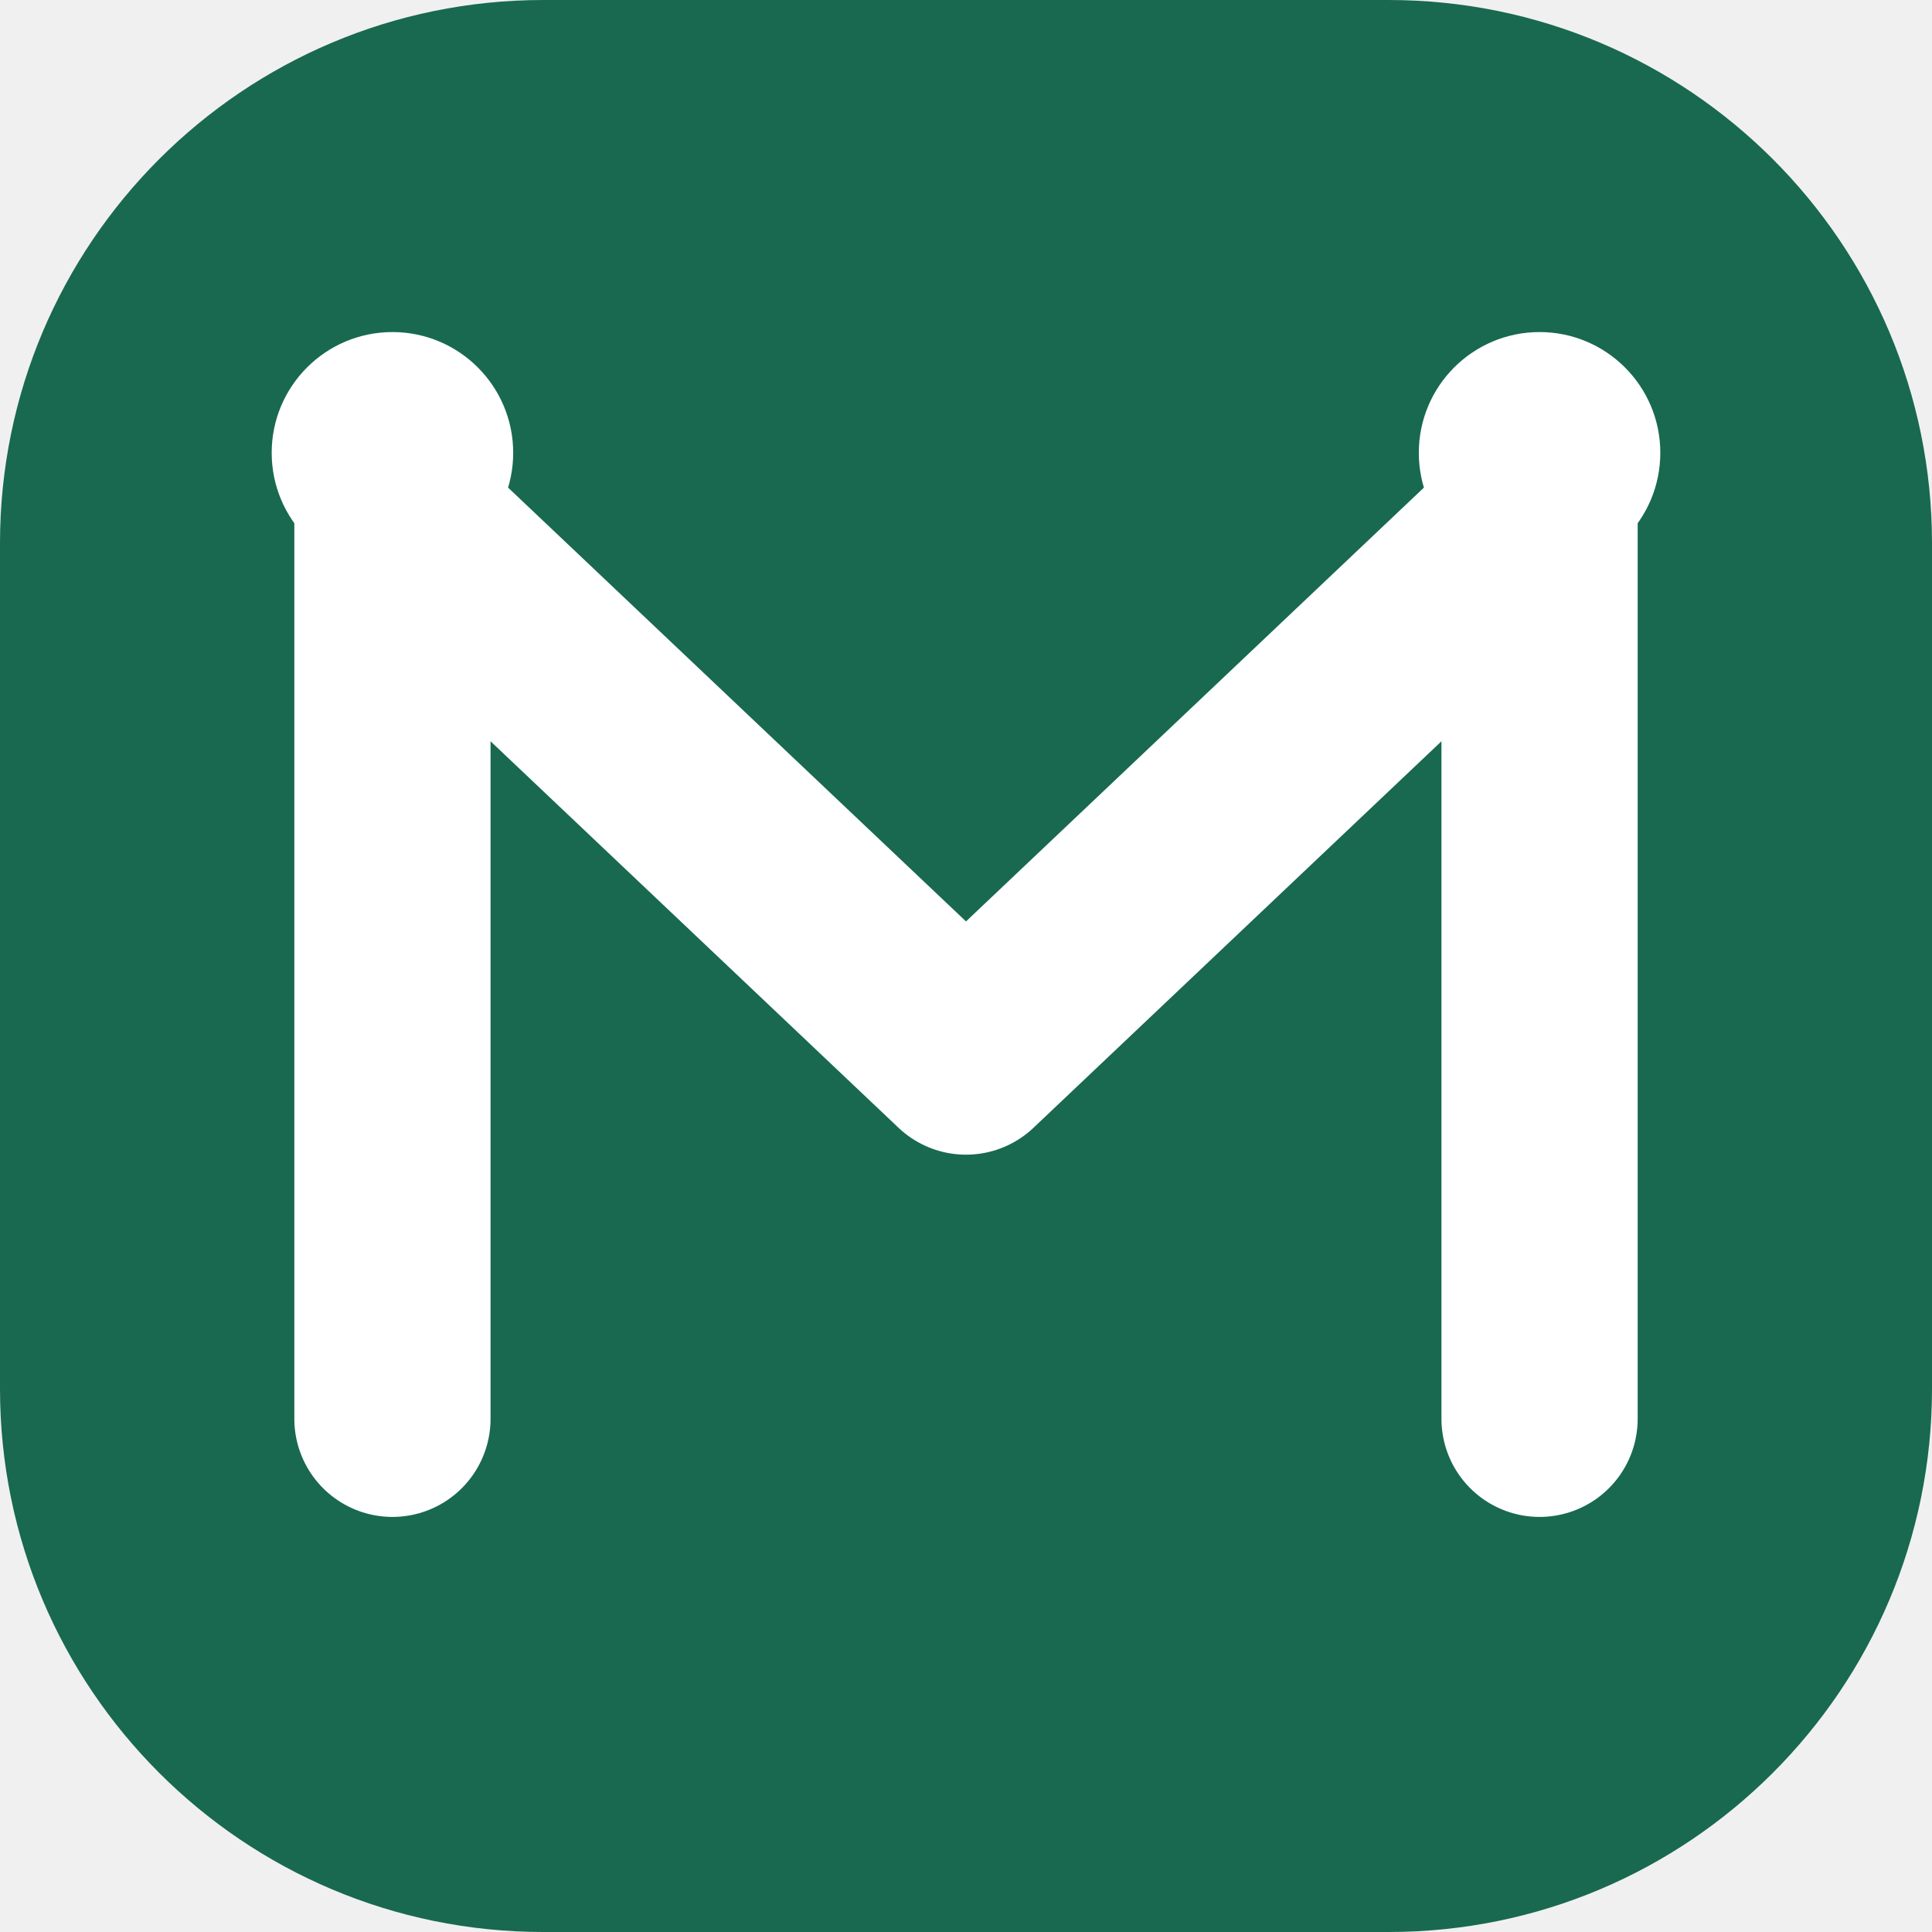
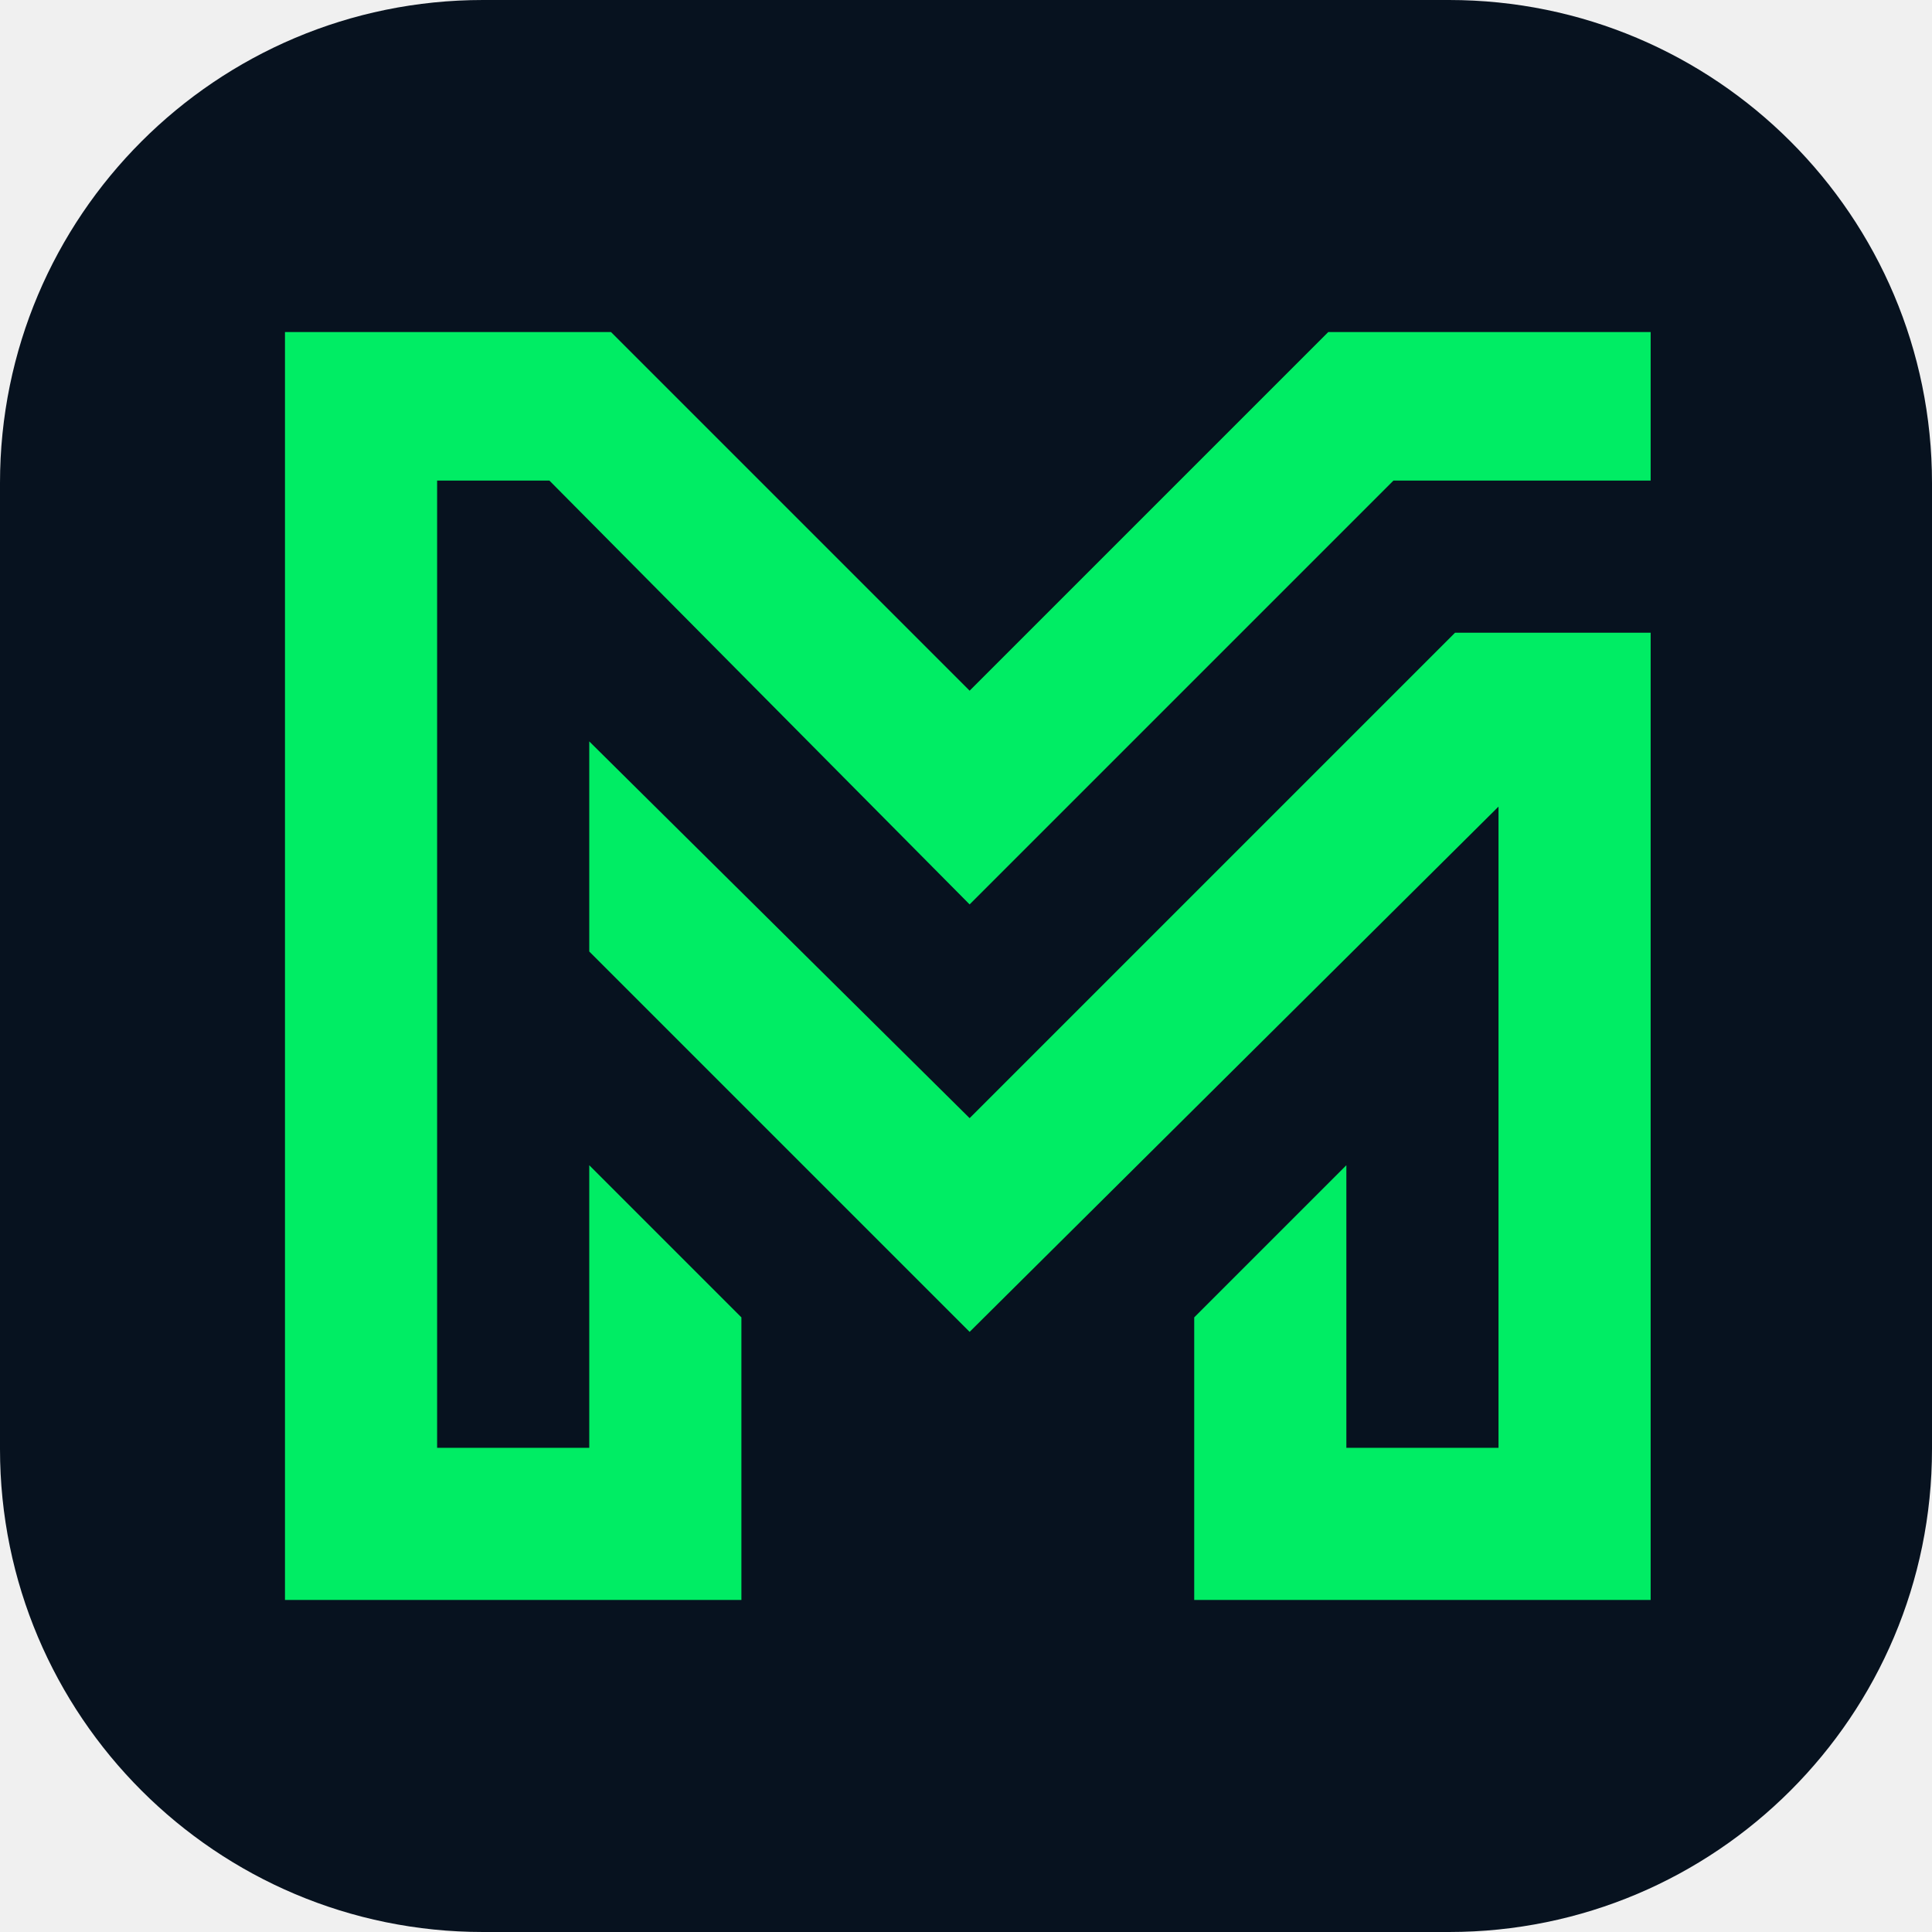
- <svg xmlns="http://www.w3.org/2000/svg" viewBox="0 0 64 64" fill="none">
-   <rect width="64" height="64" rx="18" fill="#18694f" />
-   <path d="M13 47V17l19 18 19-18v30" stroke="#fff" stroke-width="6.5" stroke-linecap="round" stroke-linejoin="round" />
-   <circle cx="13" cy="15" r="4" fill="#fff" />
-   <circle cx="51" cy="15" r="4" fill="#fff" />
+ <svg xmlns="http://www.w3.org/2000/svg" viewBox="0 0 64 64">
+   <rect width="64" height="64" rx="16" fill="#07121f" />
+   <svg x="8" y="8" width="48" height="48" viewBox="0 0 400 400" fill="#00ed64">
+     <path d="M12 25H102L201 124 300 25H389V66H318L201 183 85 66H54V333H96V255L138 297V375H12Z" />
+     <path d="M96 138L201 242 335 108H389V375H263V297L305 255V333H347V156L201 301 96 196Z" />
+   </svg>
</svg>
